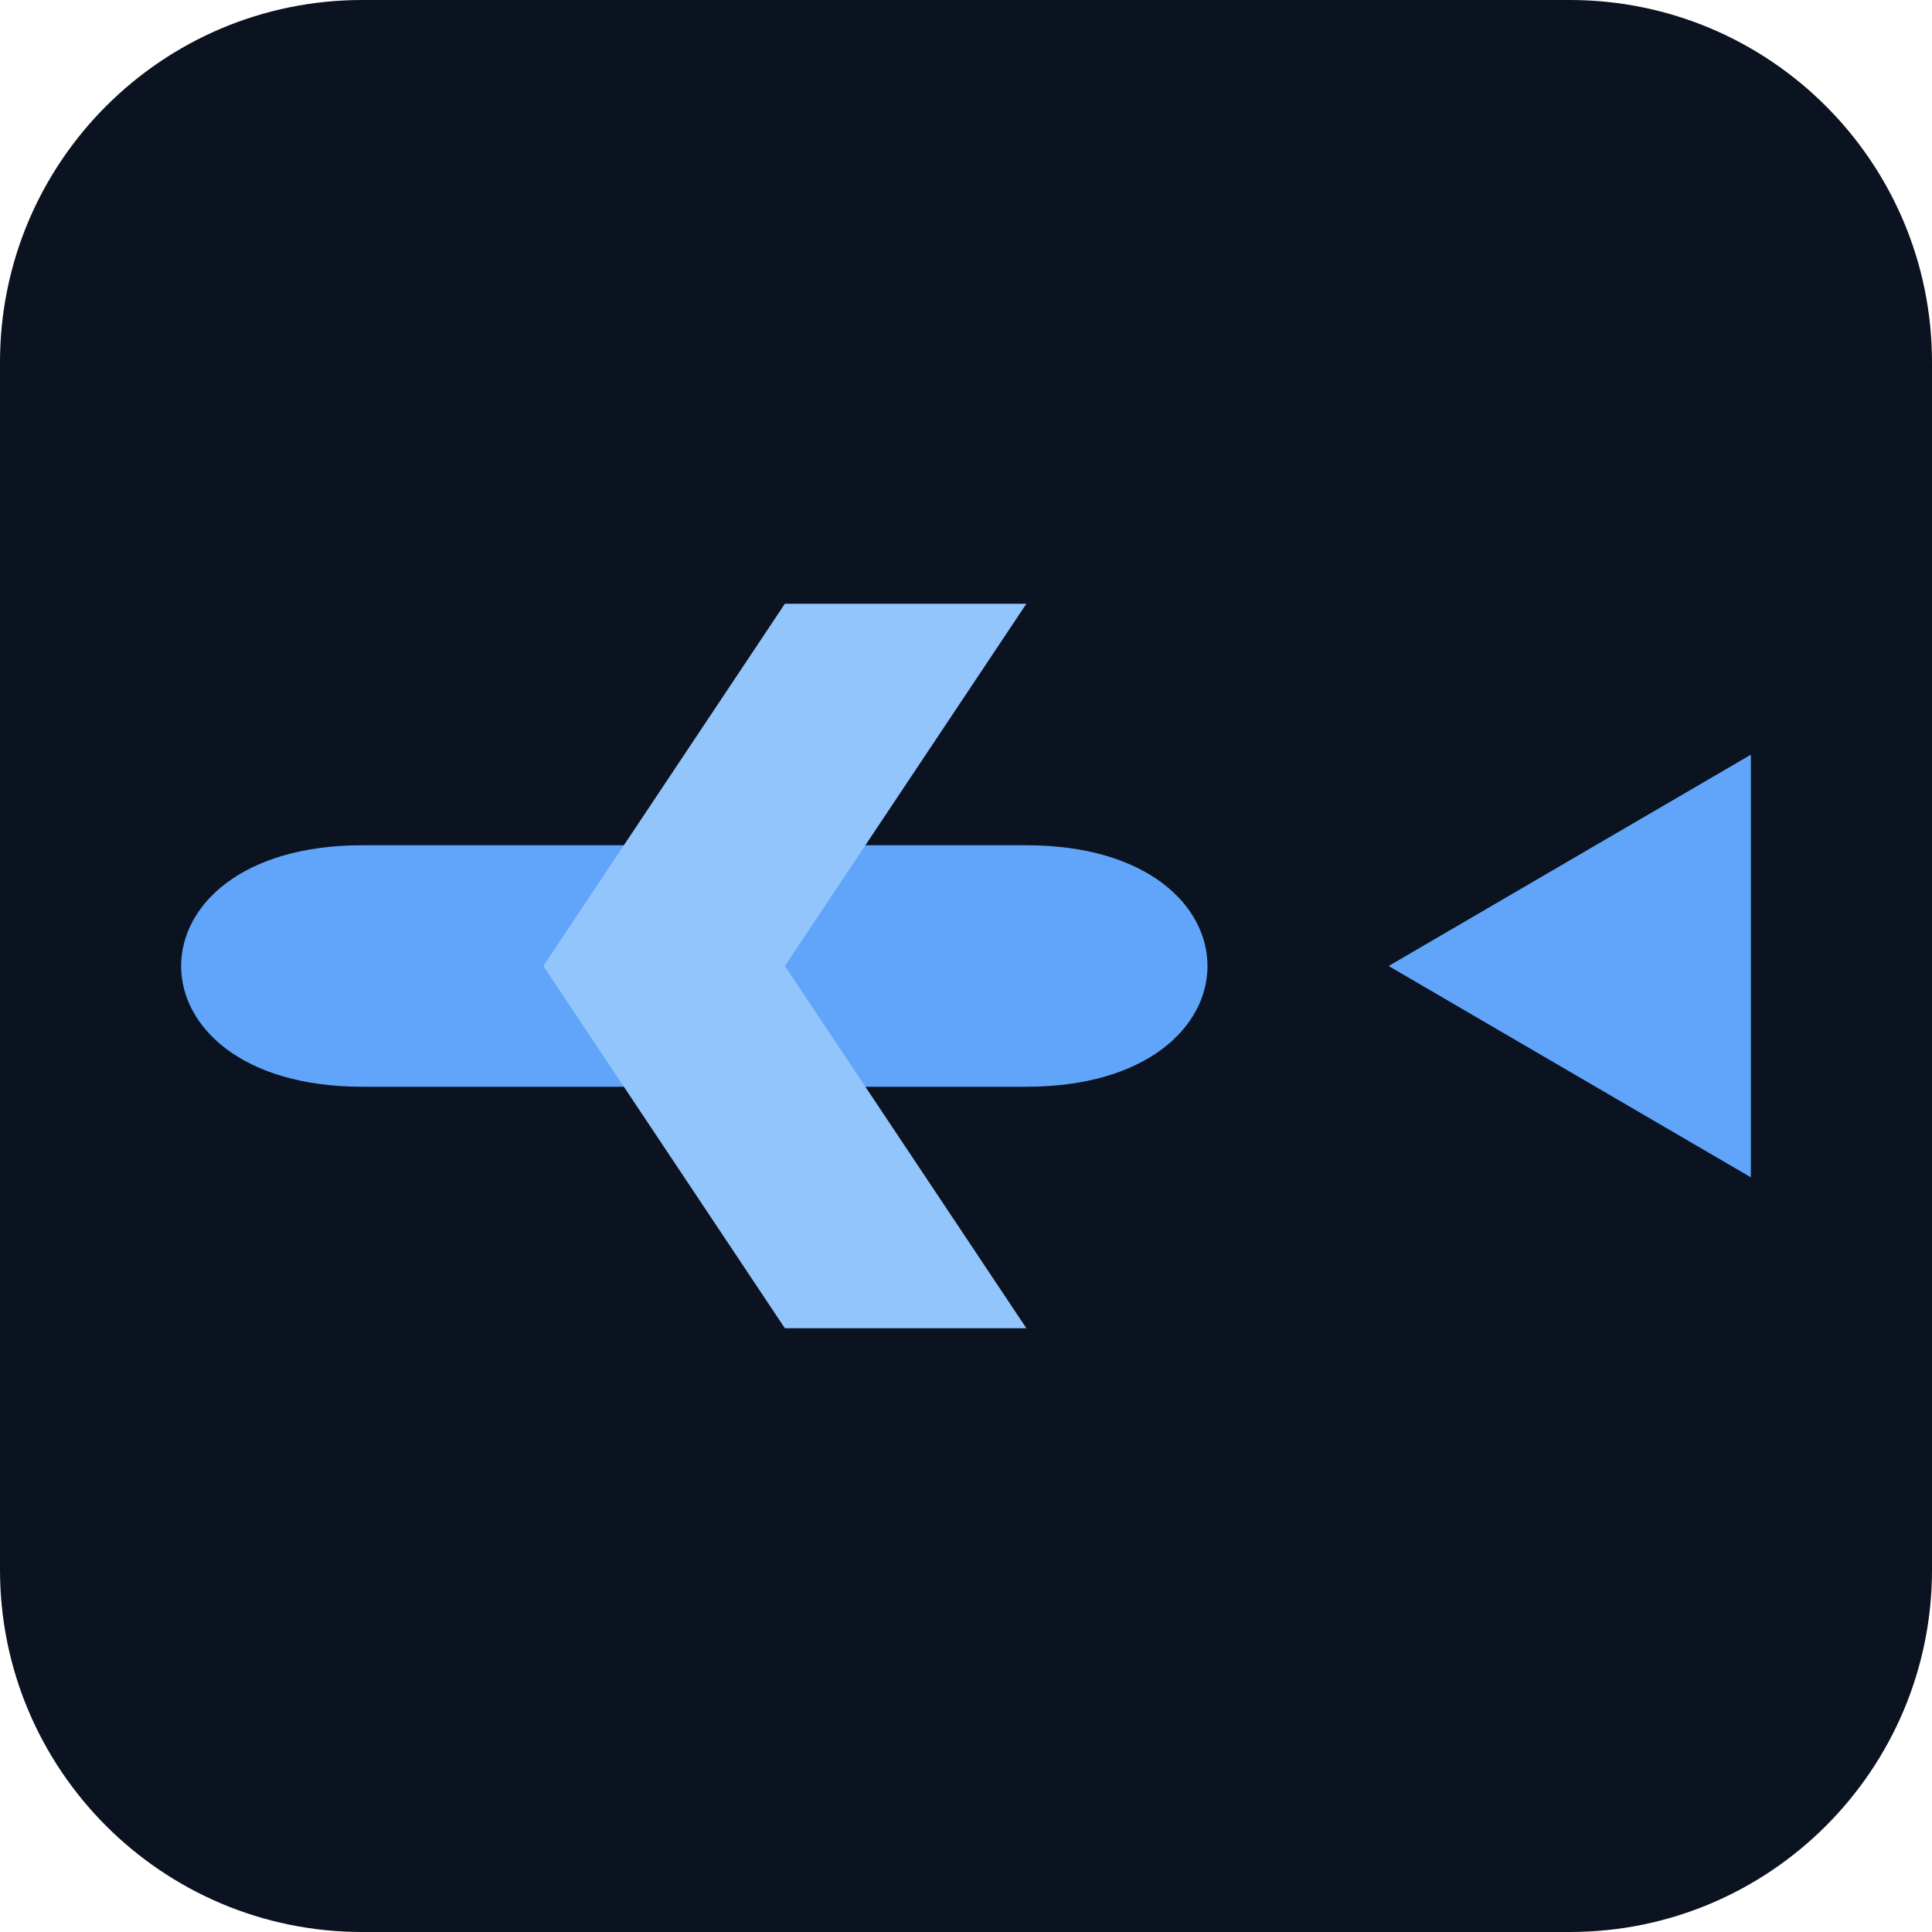
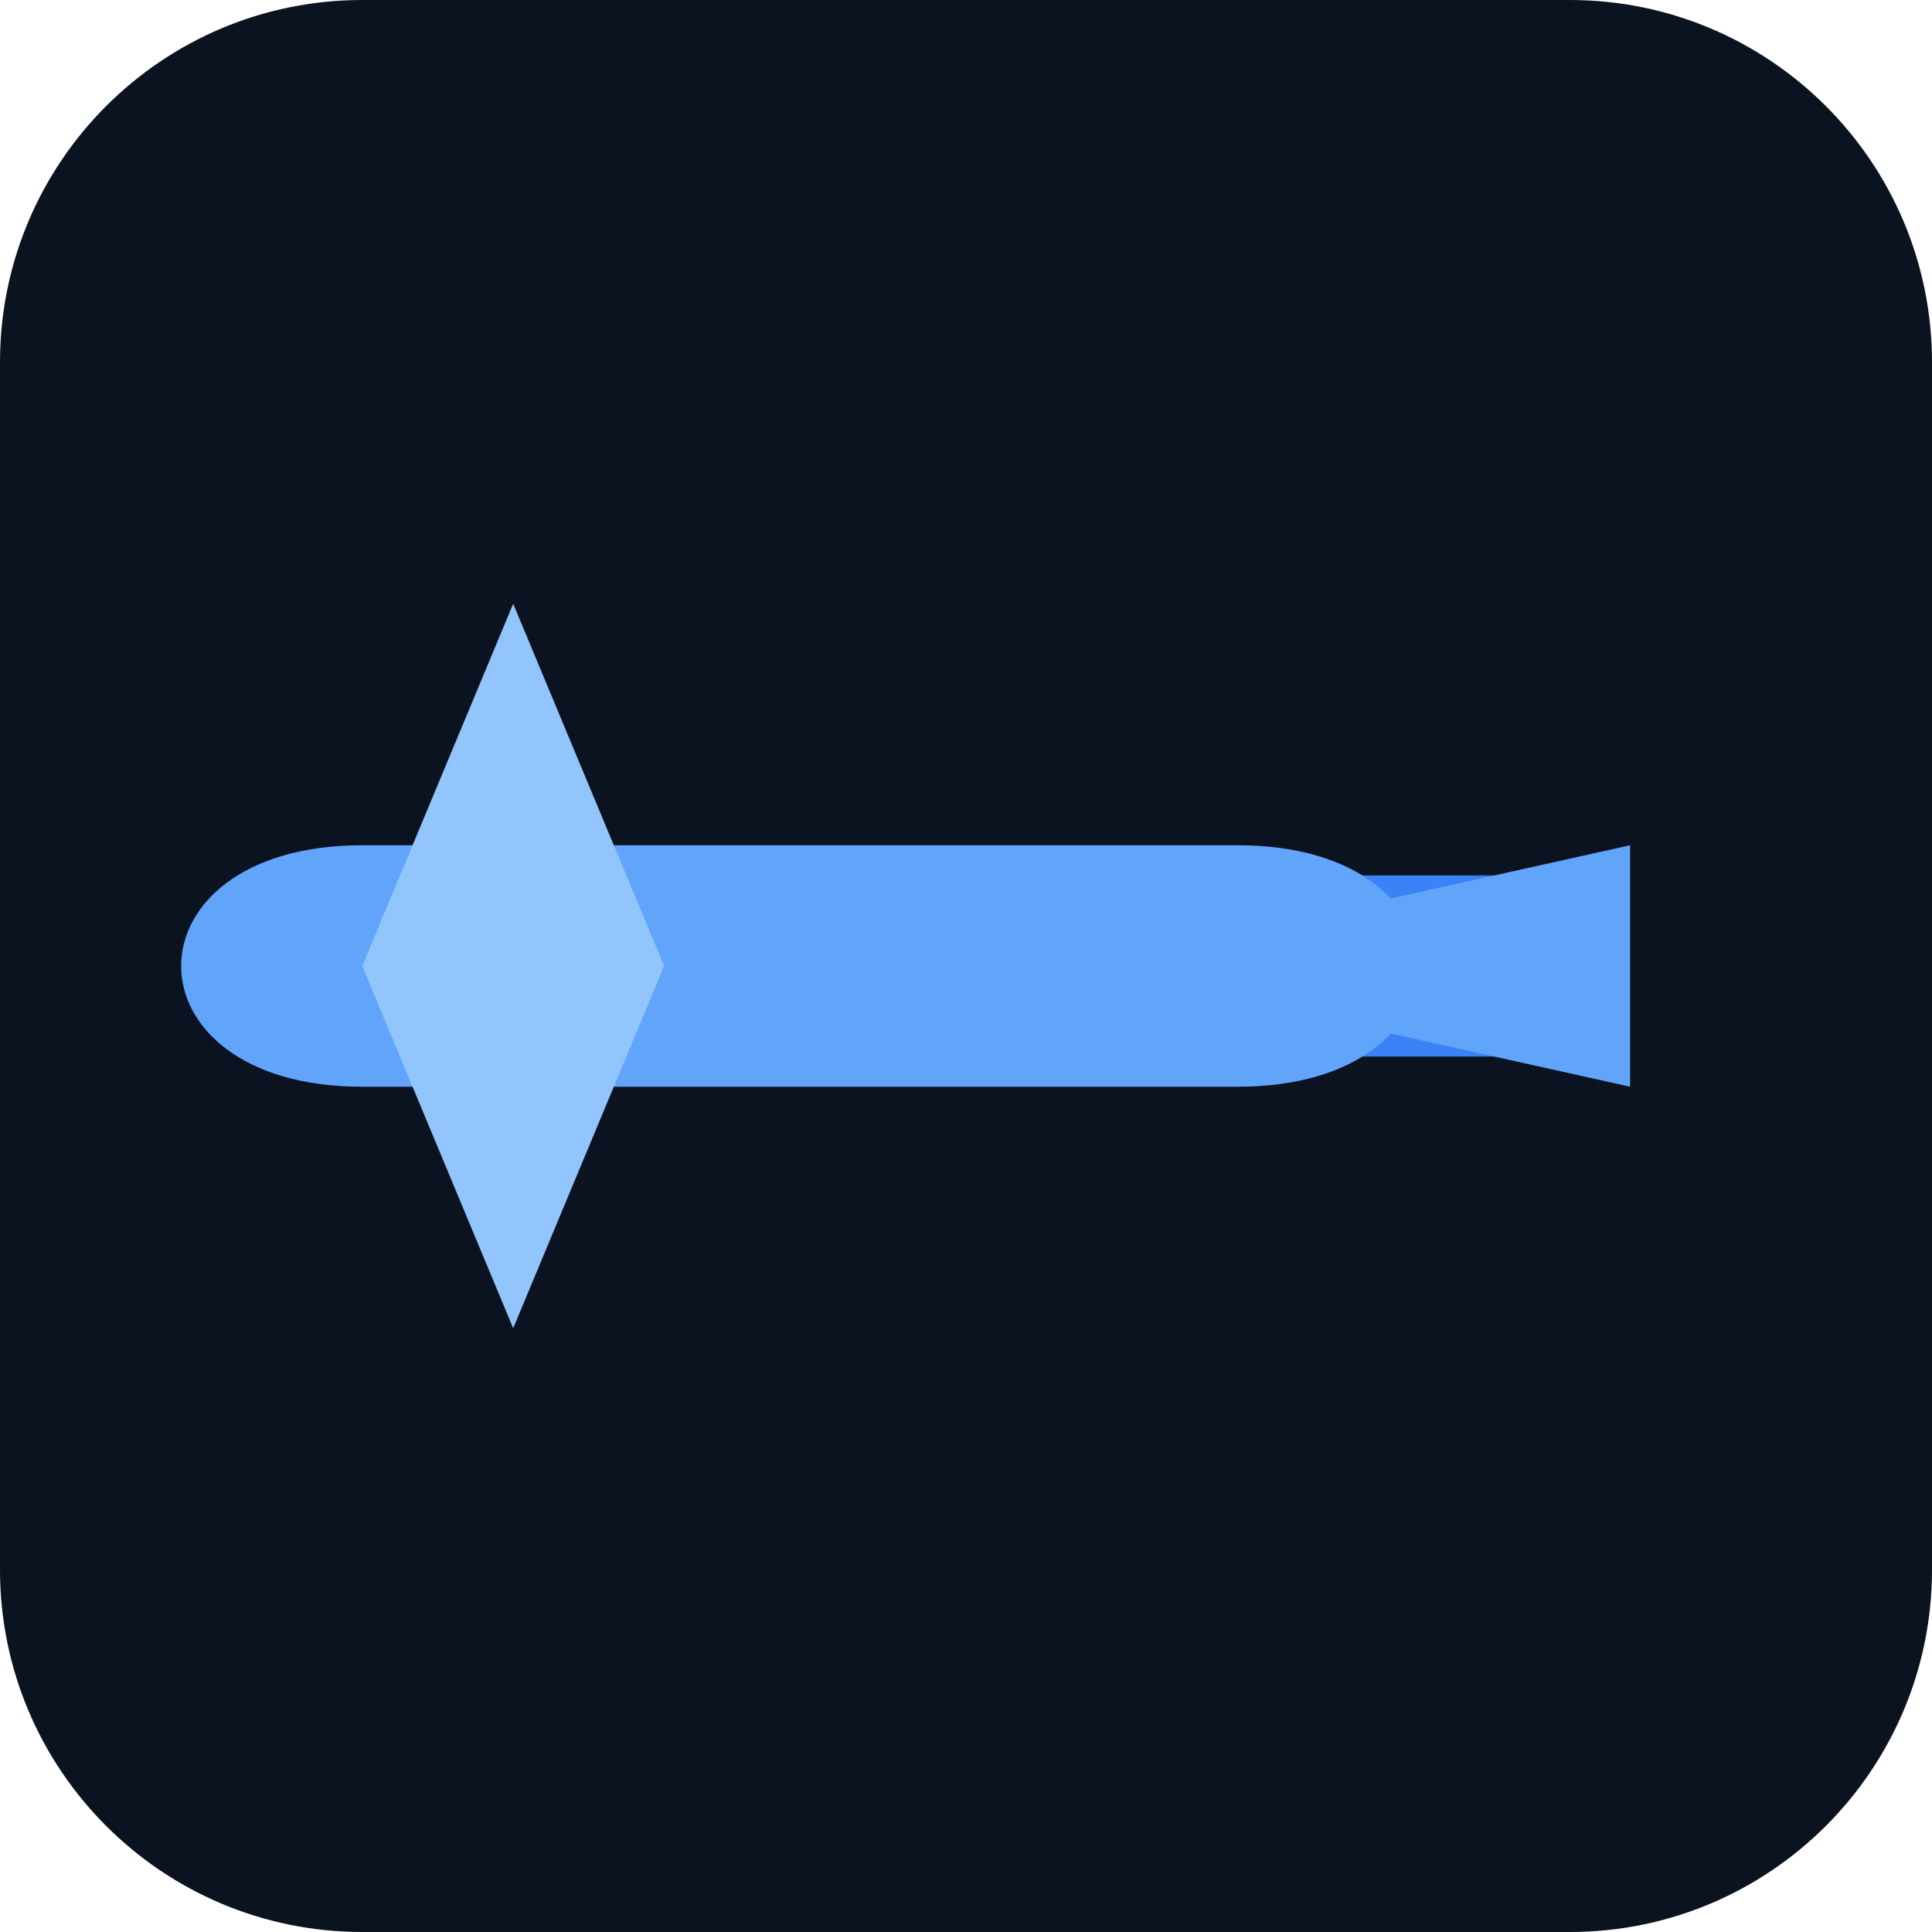
<svg xmlns="http://www.w3.org/2000/svg" viewBox="0 0 32 32" fill="none">
  <rect width="32" height="32" rx="6" fill="#0b1220" />
-   <path d="M3 16c0-1 1-2 3-2h11c2 0 3 1 3 2s-1 2-3 2H6c-2 0-3-1-3-2z" fill="#60a5fa" />
-   <path d="M9 16l4-6h4l-4 6 4 6h-4l-4-6z" fill="#93c5fd" />
-   <path d="M23 16l6-3.5v7L23 16z" fill="#60a5fa" />
+   <path d="M5 16 L7 14.5 L25 14.5 L27 16 L25 17.5 L7 17.5 Z" fill="#3b82f6" />
+   <path d="M3 16c0-1 1-2 3-2h14.5c2 0 3 1 3 2s-1 2-3 2H6c-2 0-3-1-3-2z" fill="#60a5fa" />
+   <path d="M6 16 L8.5 10 L11 16 L8.5 22 Z" fill="#93c5fd" />
+   <path d="M18 16 L27 14 v4 L18 16 Z" fill="#60a5fa" />
</svg>
